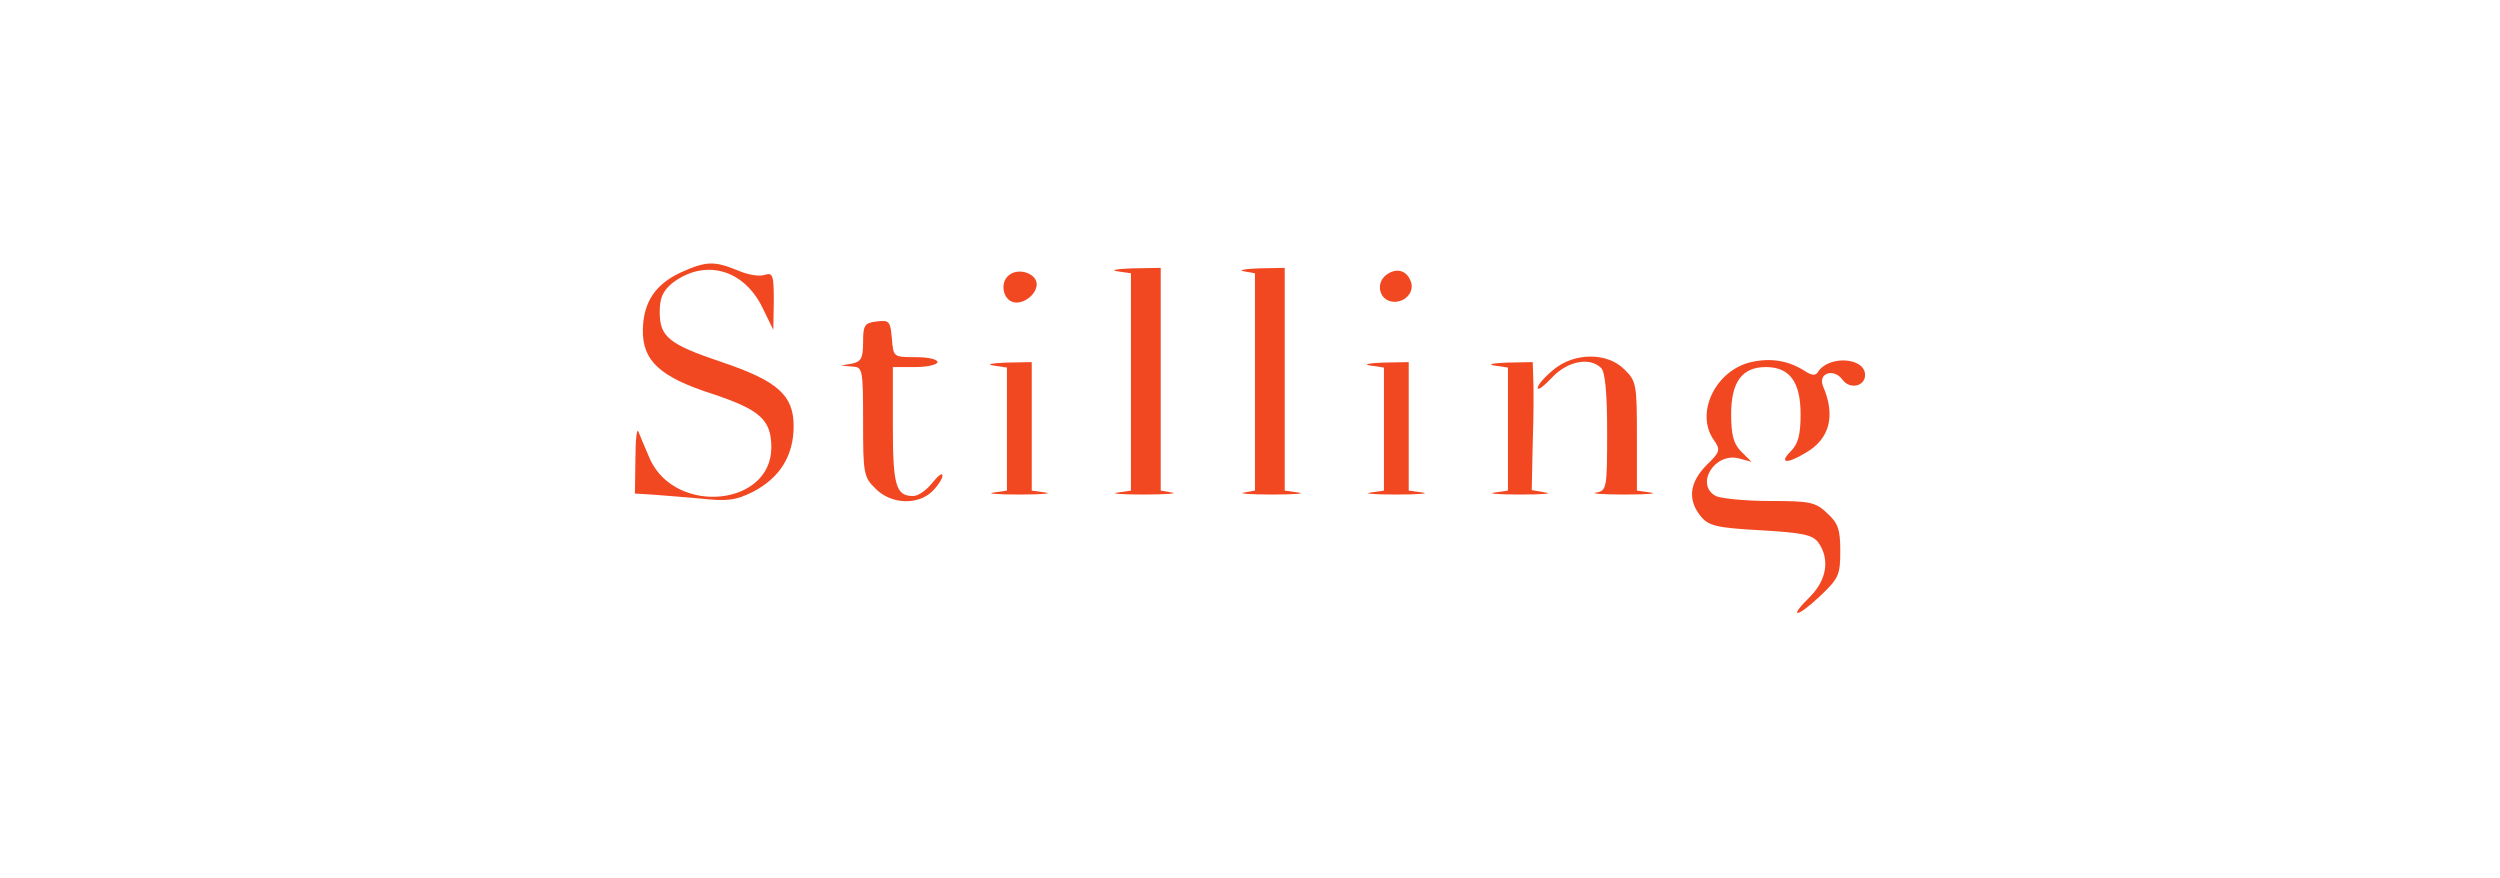
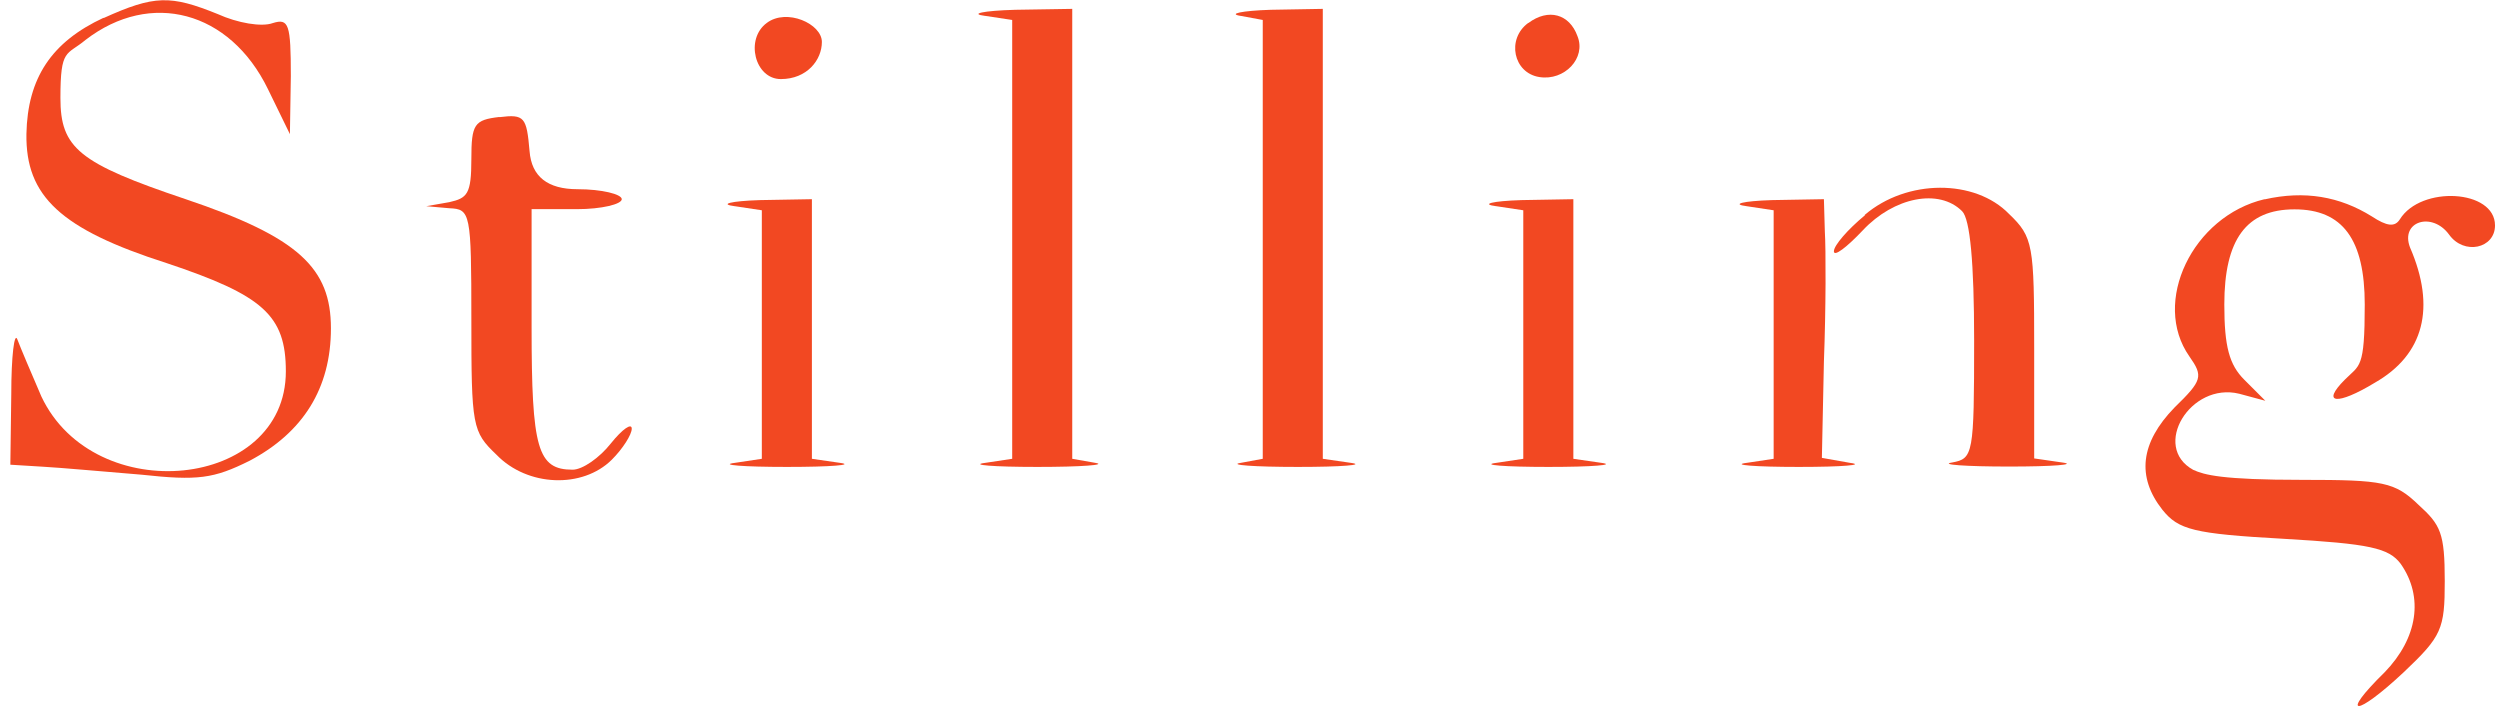
- <svg xmlns="http://www.w3.org/2000/svg" version="1.0" width="504pt" height="177pt" viewBox="0 0 504 177" preserveAspectRatio="xMidYMid meet">
-   <g transform="translate(0,177) scale(0.1,-0.1)" fill="#f24822" stroke="none">
-     <path d="M1373 1221 c-52 -24 -76 -60 -77 -116 -1 -62 34 -95 140 -129 96 -32 119 -52 119 -108 0 -118 -191 -137 -244 -25 -10 23 -21 49 -24 57 -3 8 -6 -16 -6 -55 l-1 -70 33 -2 c17 -1 62 -5 98 -8 56 -6 72 -4 108 14 53 28 81 72 81 132 0 62 -32 91 -145 129 -107 36 -125 51 -125 101 0 28 6 42 25 58 65 50 144 29 182 -49 l22 -45 1 58 c0 52 -2 58 -18 53 -11 -4 -35 0 -55 9 -47 19 -63 19 -114 -4z" />
-     <path d="M2035 1216 c-22 -16 -12 -56 14 -56 20 0 41 19 41 37 0 21 -35 34 -55 19z" />
-     <path d="M2253 1223 l27 -4 0 -219 0 -219 -27 -4 c-16 -2 8 -4 52 -4 44 0 70 2 58 4 l-23 4 0 225 0 224 -57 -1 c-32 -1 -46 -4 -30 -6z" />
-     <path d="M2508 1223 l22 -4 0 -219 0 -219 -22 -4 c-13 -2 13 -4 57 -4 44 0 68 2 53 4 l-28 4 0 225 0 224 -52 -1 c-29 -1 -43 -4 -30 -6z" />
-     <path d="M2795 1216 c-22 -16 -15 -50 11 -54 25 -4 47 19 38 41 -8 22 -29 28 -49 13z" />
-     <path d="M1768 1122 c-25 -3 -28 -7 -28 -42 0 -32 -4 -39 -22 -43 l-23 -4 23 -2 c21 -1 22 -4 22 -111 0 -104 1 -112 25 -135 31 -32 86 -34 115 -5 11 11 20 25 20 31 0 7 -9 0 -21 -15 -11 -14 -28 -26 -38 -26 -35 0 -41 21 -41 142 l0 118 45 0 c25 0 45 5 45 10 0 6 -20 10 -44 10 -45 0 -45 0 -48 38 -3 34 -5 37 -30 34z" />
-     <path d="M3131 1024 c-17 -14 -31 -30 -31 -36 0 -6 13 4 29 21 31 33 76 42 99 19 8 -8 12 -51 12 -129 0 -114 -1 -118 -22 -122 -13 -2 13 -4 57 -4 44 0 68 2 53 4 l-28 4 0 110 c0 103 -1 111 -25 134 -34 35 -102 35 -144 -1z" />
-     <path d="M3530 1040 c-72 -17 -113 -103 -75 -157 14 -20 13 -24 -15 -51 -34 -35 -38 -69 -12 -102 16 -20 31 -24 121 -29 86 -5 105 -9 117 -25 23 -33 17 -74 -16 -108 -46 -45 -29 -45 19 0 38 36 41 43 41 91 0 43 -4 56 -26 76 -24 23 -35 25 -116 25 -49 0 -98 5 -109 10 -42 23 -3 88 46 76 l26 -7 -21 21 c-15 15 -20 33 -20 75 0 65 22 95 70 95 48 0 70 -30 70 -95 0 -42 -5 -60 -20 -75 -24 -24 -8 -26 30 -3 49 28 61 75 35 135 -10 26 22 36 39 13 15 -21 46 -14 46 9 0 36 -74 40 -95 6 -5 -8 -13 -7 -28 3 -32 20 -67 26 -107 17z" />
-     <path d="M2003 1033 l27 -4 0 -124 0 -124 -27 -4 c-16 -2 8 -4 52 -4 44 0 68 2 53 4 l-28 4 0 130 0 129 -52 -1 c-29 -1 -41 -4 -25 -6z" />
-     <path d="M2763 1033 l27 -4 0 -124 0 -124 -27 -4 c-16 -2 8 -4 52 -4 44 0 68 2 53 4 l-28 4 0 130 0 129 -52 -1 c-29 -1 -41 -4 -25 -6z" />
-     <path d="M3013 1033 l27 -4 0 -124 0 -124 -27 -4 c-16 -2 8 -4 52 -4 44 0 67 2 51 4 l-28 5 2 96 c2 53 2 112 1 130 l-1 32 -52 -1 c-29 -1 -41 -4 -25 -6z" />
-   </g>
+ <svg xmlns="http://www.w3.org/2000/svg" id="Layer_1" data-name="Layer 1" version="1.1" viewBox="0 0 1353 382">
+   <defs>
+     <style>
+       .cls-1 {
+         fill: #f24822;
+         stroke-width: 0px;
+       }
+     </style>
+   </defs>
+   <path class="cls-1" d="M56.1,9.6C27.9,22.7,14.9,42.2,14.3,72.5c-.5,33.6,18.4,51.5,75.9,69.9,52.1,17.4,64.5,28.2,64.5,58.6,0,64-103.6,74.3-132.3,13.6-5.4-12.5-11.4-26.6-13-30.9s-3.3,8.7-3.3,29.8l-.5,38,17.9,1.1c9.2.5,33.6,2.7,53.1,4.3,30.4,3.3,39,2.2,58.6-7.6,28.7-15.2,43.9-39,43.9-71.6s-17.4-49.3-78.6-69.9c-58-19.5-67.8-27.7-67.8-54.8s3.3-22.8,13.6-31.4c35.2-27.1,78.1-15.7,98.7,26.6l11.9,24.4.5-31.4c0-28.2-1.1-31.4-9.8-28.7-6,2.2-19,0-29.8-4.9-25.5-10.3-34.2-10.3-61.8,2.2Z" />
+   <path class="cls-1" d="M415,12.4c-11.9,8.7-6.5,30.4,7.6,30.4s22.2-10.3,22.2-20.1-19-18.4-29.8-10.3Z" />
+   <path class="cls-1" d="M533.2,8.6l14.6,2.2v237.5l-14.6,2.2c-8.7,1.1,4.3,2.2,28.2,2.2s38-1.1,31.4-2.2l-12.5-2.2V4.8l-30.9.5c-17.4.5-24.9,2.2-16.3,3.3Z" />
+   <path class="cls-1" d="M671.5,8.6l11.9,2.2v237.5l-11.9,2.2c-7,1.1,7,2.2,30.9,2.2s36.9-1.1,28.7-2.2l-15.2-2.2V4.8l-28.2.5c-15.7.5-23.3,2.2-16.3,3.3Z" />
+   <path class="cls-1" d="M827.1,12.4c-11.9,8.7-8.1,27.1,6,29.3,13.6,2.2,25.5-10.3,20.6-22.2-4.3-11.9-15.7-15.2-26.6-7Z" />
+   <path class="cls-1" d="M270.3,63.3c-13.6,1.6-15.2,3.8-15.2,22.8s-2.2,21.1-11.9,23.3l-12.5,2.2,12.5,1.1c11.4.5,11.9,2.2,11.9,60.2s.5,60.7,13.6,73.2c16.8,17.4,46.6,18.4,62.4,2.7,6-6,10.8-13.6,10.8-16.8s-4.9,0-11.4,8.1c-6,7.6-15.2,14.1-20.6,14.1-19,0-22.2-11.4-22.2-77v-64h24.4c13.6,0,24.4-2.7,24.4-5.4s-10.8-5.4-23.9-5.4q-24.4,0-26-20.6c-1.6-18.4-2.7-20.1-16.3-18.4Z" />
+   <path class="cls-1" d="M1009.3,116.5c-9.2,7.6-16.8,16.3-16.8,19.5s7-2.2,15.7-11.4c16.8-17.9,41.2-22.8,53.7-10.3,4.3,4.3,6.5,27.7,6.5,69.9,0,61.8-.5,64-11.9,66.1-7,1.1,7,2.2,30.9,2.2s36.9-1.1,28.7-2.2l-15.2-2.2v-59.6c0-55.8-.5-60.2-13.6-72.7-18.4-19-55.3-19-78.1.5Z" />
+   <path class="cls-1" d="M1225.6,107.8c-39,9.2-61.3,55.8-40.7,85.1,7.6,10.8,7,13-8.1,27.7-18.4,19-20.6,37.4-6.5,55.3,8.7,10.8,16.8,13,65.6,15.7,46.6,2.7,56.9,4.9,63.4,13.6,12.5,17.9,9.2,40.1-8.7,58.6-24.9,24.4-15.7,24.4,10.3,0,20.6-19.5,22.2-23.3,22.2-49.3s-2.2-30.4-14.1-41.2c-13-12.5-19-13.6-62.9-13.6s-53.1-2.7-59.1-5.4c-22.8-12.5-1.6-47.7,24.9-41.2l14.1,3.8-11.4-11.4c-8.1-8.1-10.8-17.9-10.8-40.7,0-35.2,11.9-51.5,38-51.5s38,16.3,38,51.5-2.7,32.5-10.8,40.7c-13,13-4.3,14.1,16.3,1.6,26.6-15.2,33.1-40.7,19-73.2-5.4-14.1,11.9-19.5,21.1-7,8.1,11.4,24.9,7.6,24.9-4.9,0-19.5-40.1-21.7-51.5-3.3-2.7,4.3-7,3.8-15.2-1.6-17.4-10.8-36.3-14.1-58-9.2Z" />
+   <path class="cls-1" d="M397.7,111.6l14.6,2.2v134.5l-14.6,2.2c-8.7,1.1,4.3,2.2,28.2,2.2s36.9-1.1,28.7-2.2l-15.2-2.2V107.8l-28.2.5c-15.7.5-22.2,2.2-13.6,3.3Z" />
+   <path class="cls-1" d="M809.8,111.6l14.6,2.2v134.5l-14.6,2.2c-8.7,1.1,4.3,2.2,28.2,2.2s36.9-1.1,28.7-2.2l-15.2-2.2V107.8l-28.2.5c-15.7.5-22.2,2.2-13.6,3.3Z" />
+   <path class="cls-1" d="M945.3,111.6l14.6,2.2v134.5l-14.6,2.2c-8.7,1.1,4.3,2.2,28.2,2.2s36.3-1.1,27.7-2.2l-15.2-2.7,1.1-52.1c1.1-28.7,1.1-60.7.5-70.5l-.5-17.4-28.2.5c-15.7.5-22.2,2.2-13.6,3.3Z" />
</svg>
